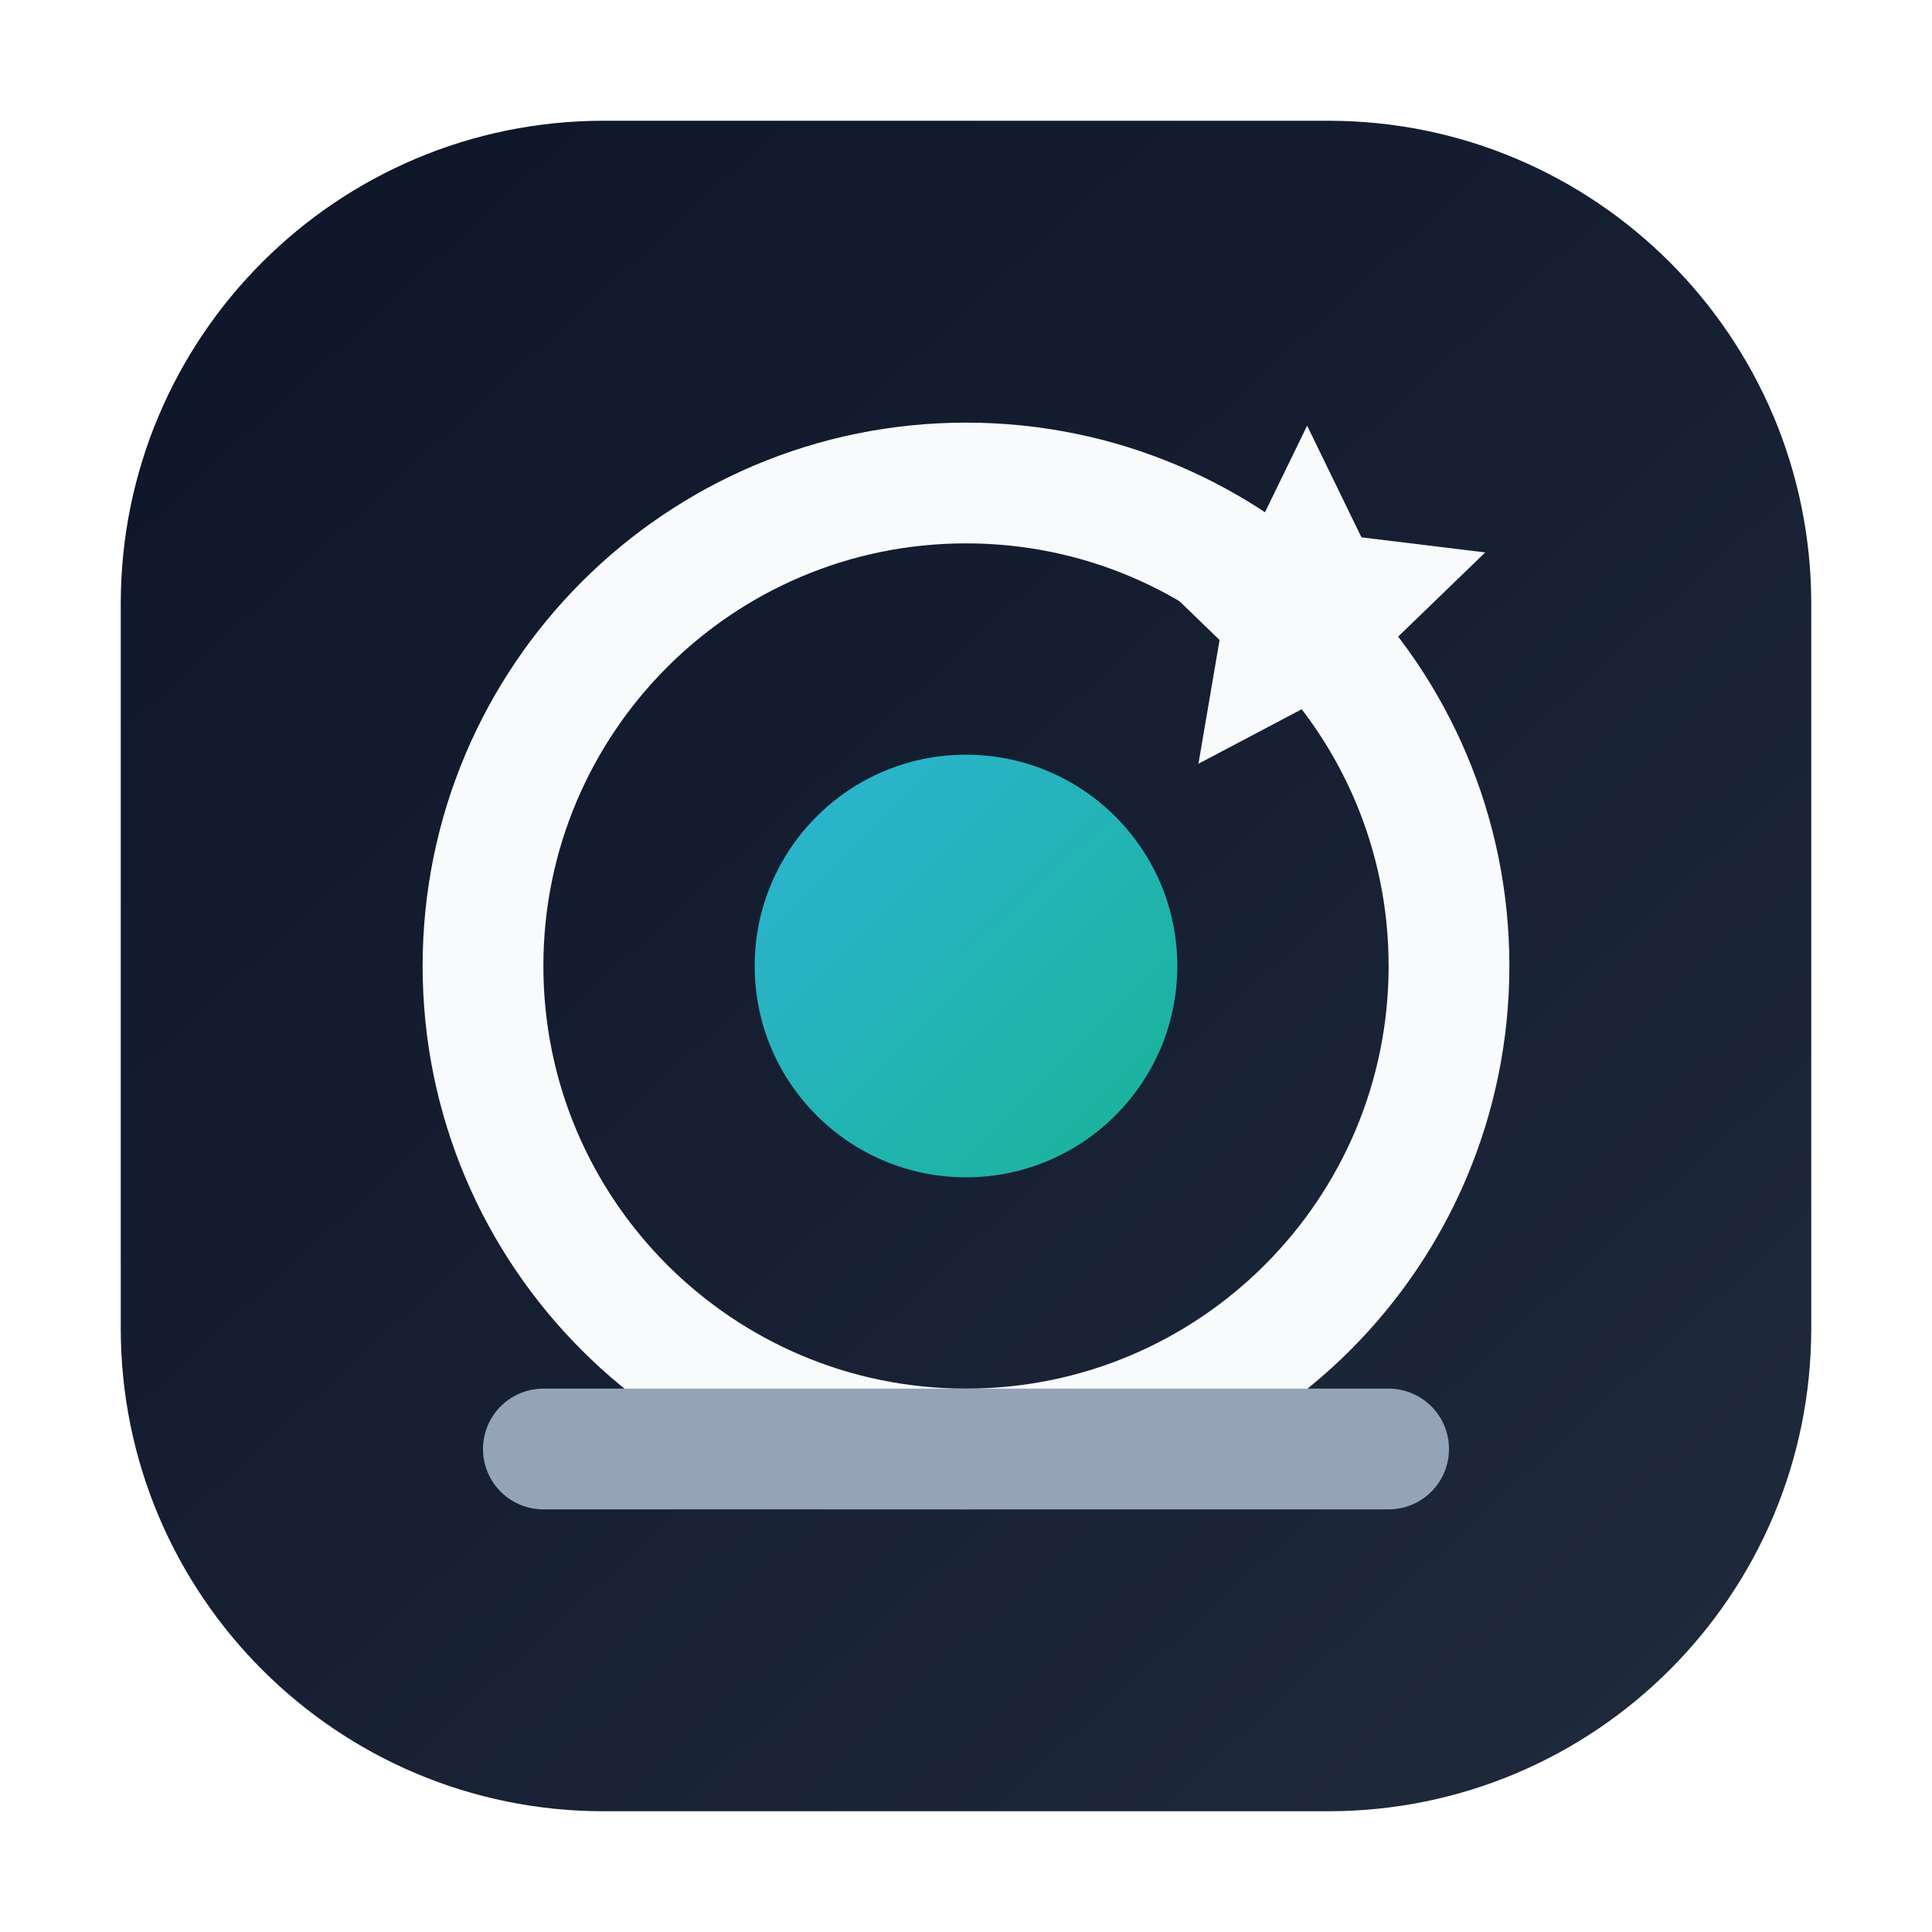
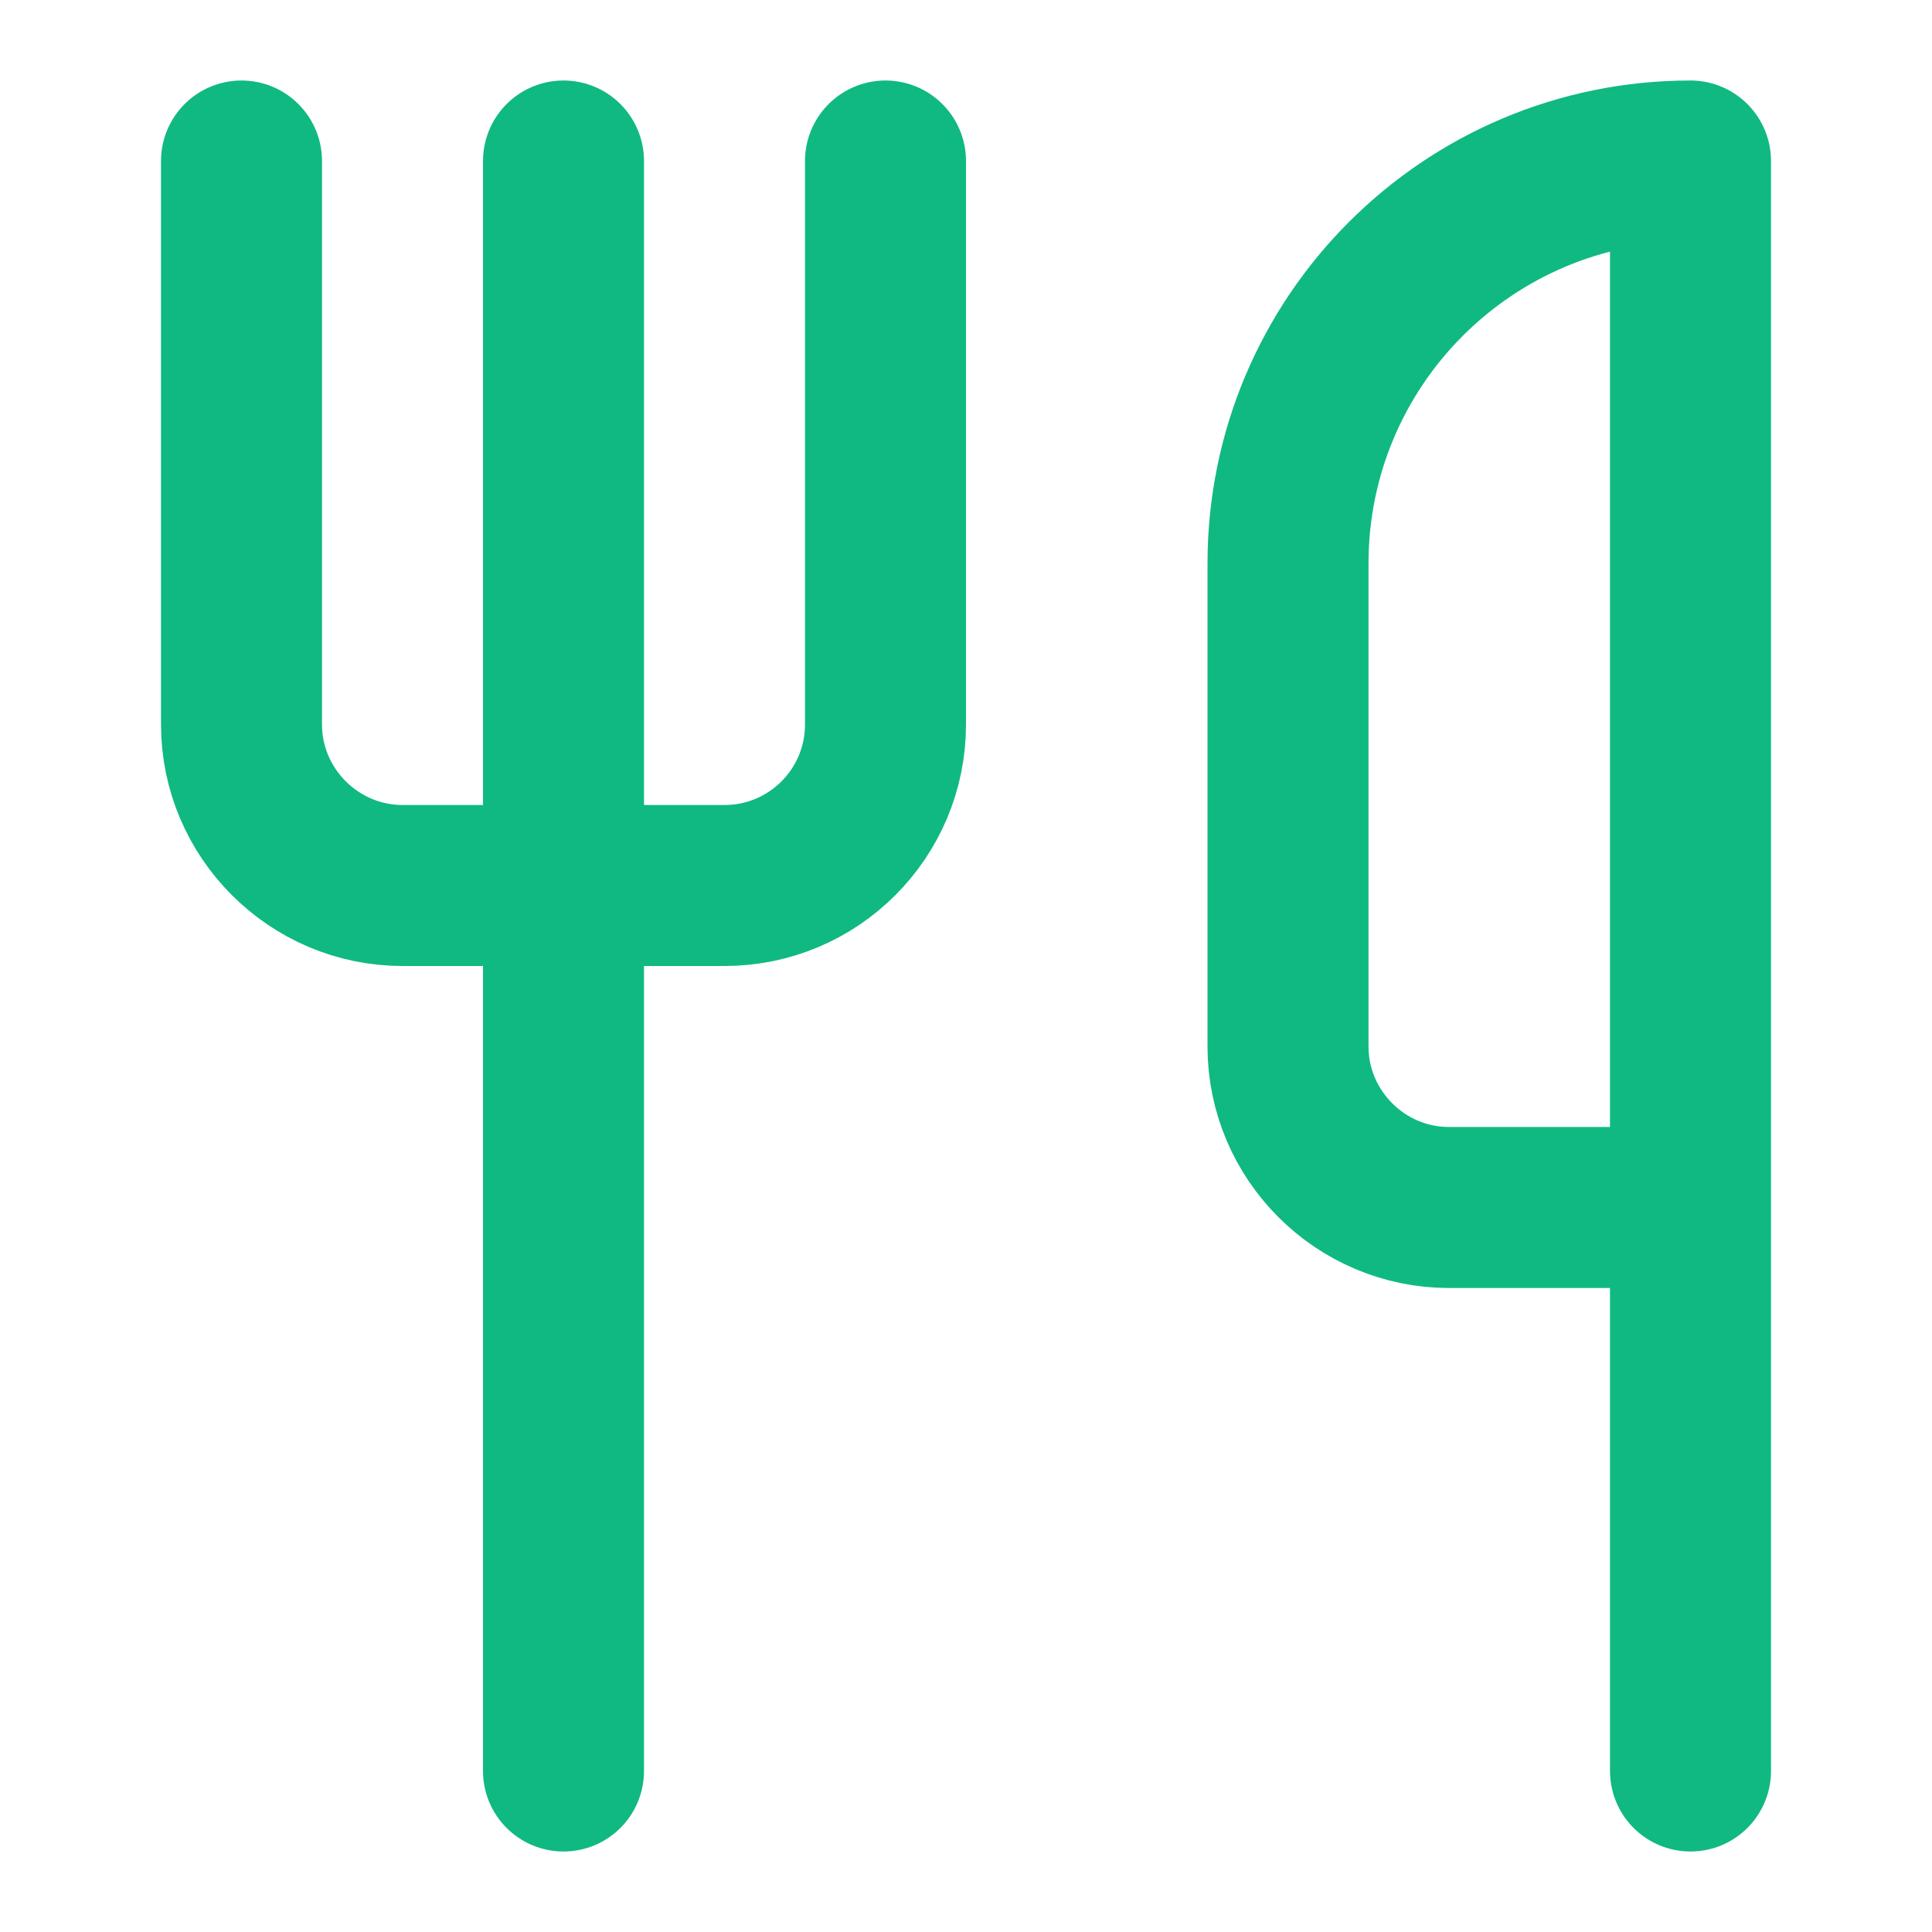
- <svg xmlns="http://www.w3.org/2000/svg" viewBox="0 0 64 64" role="img" aria-labelledby="title desc">
-   <defs>
-     <linearGradient id="bg" x1="12" y1="8" x2="56" y2="56" gradientUnits="userSpaceOnUse">
-       <stop offset="0" stop-color="#0f172a" />
-       <stop offset="1" stop-color="#1e293b" />
-     </linearGradient>
-     <linearGradient id="accent" x1="20" y1="18" x2="46" y2="44" gradientUnits="userSpaceOnUse">
-       <stop offset="0" stop-color="#38bdf8" />
-       <stop offset="1" stop-color="#10b981" />
-     </linearGradient>
-   </defs>
-   <rect x="4" y="4" width="56" height="56" rx="16" fill="url(#bg)" />
-   <circle cx="32" cy="32" r="16" fill="none" stroke="#f8fafc" stroke-width="4" />
-   <circle cx="32" cy="32" r="7" fill="url(#accent)" opacity="0.95" />
-   <path d="M18 48h28" stroke="#94a3b8" stroke-width="4" stroke-linecap="round" />
-   <path d="m43.3 14.1 1.8 3.7 4.1.5-3 2.9.7 4.1-3.6-1.9-3.6 1.9.7-4.1-3-2.9 4.1-.5z" fill="#f8fafc" />
+ <svg xmlns="http://www.w3.org/2000/svg" width="24" height="24" viewBox="0 0 24 24" fill="none" stroke="#10b981" stroke-width="2" stroke-linecap="round" stroke-linejoin="round">
+   <path d="M3 2v7c0 1.1.9 2 2 2h4a2 2 0 0 0 2-2V2" />
+   <path d="M7 2v20" />
+   <path d="M21 15V2a5 5 0 0 0-5 5v6c0 1.1.9 2 2 2h3Zm0 0v7" />
</svg>
